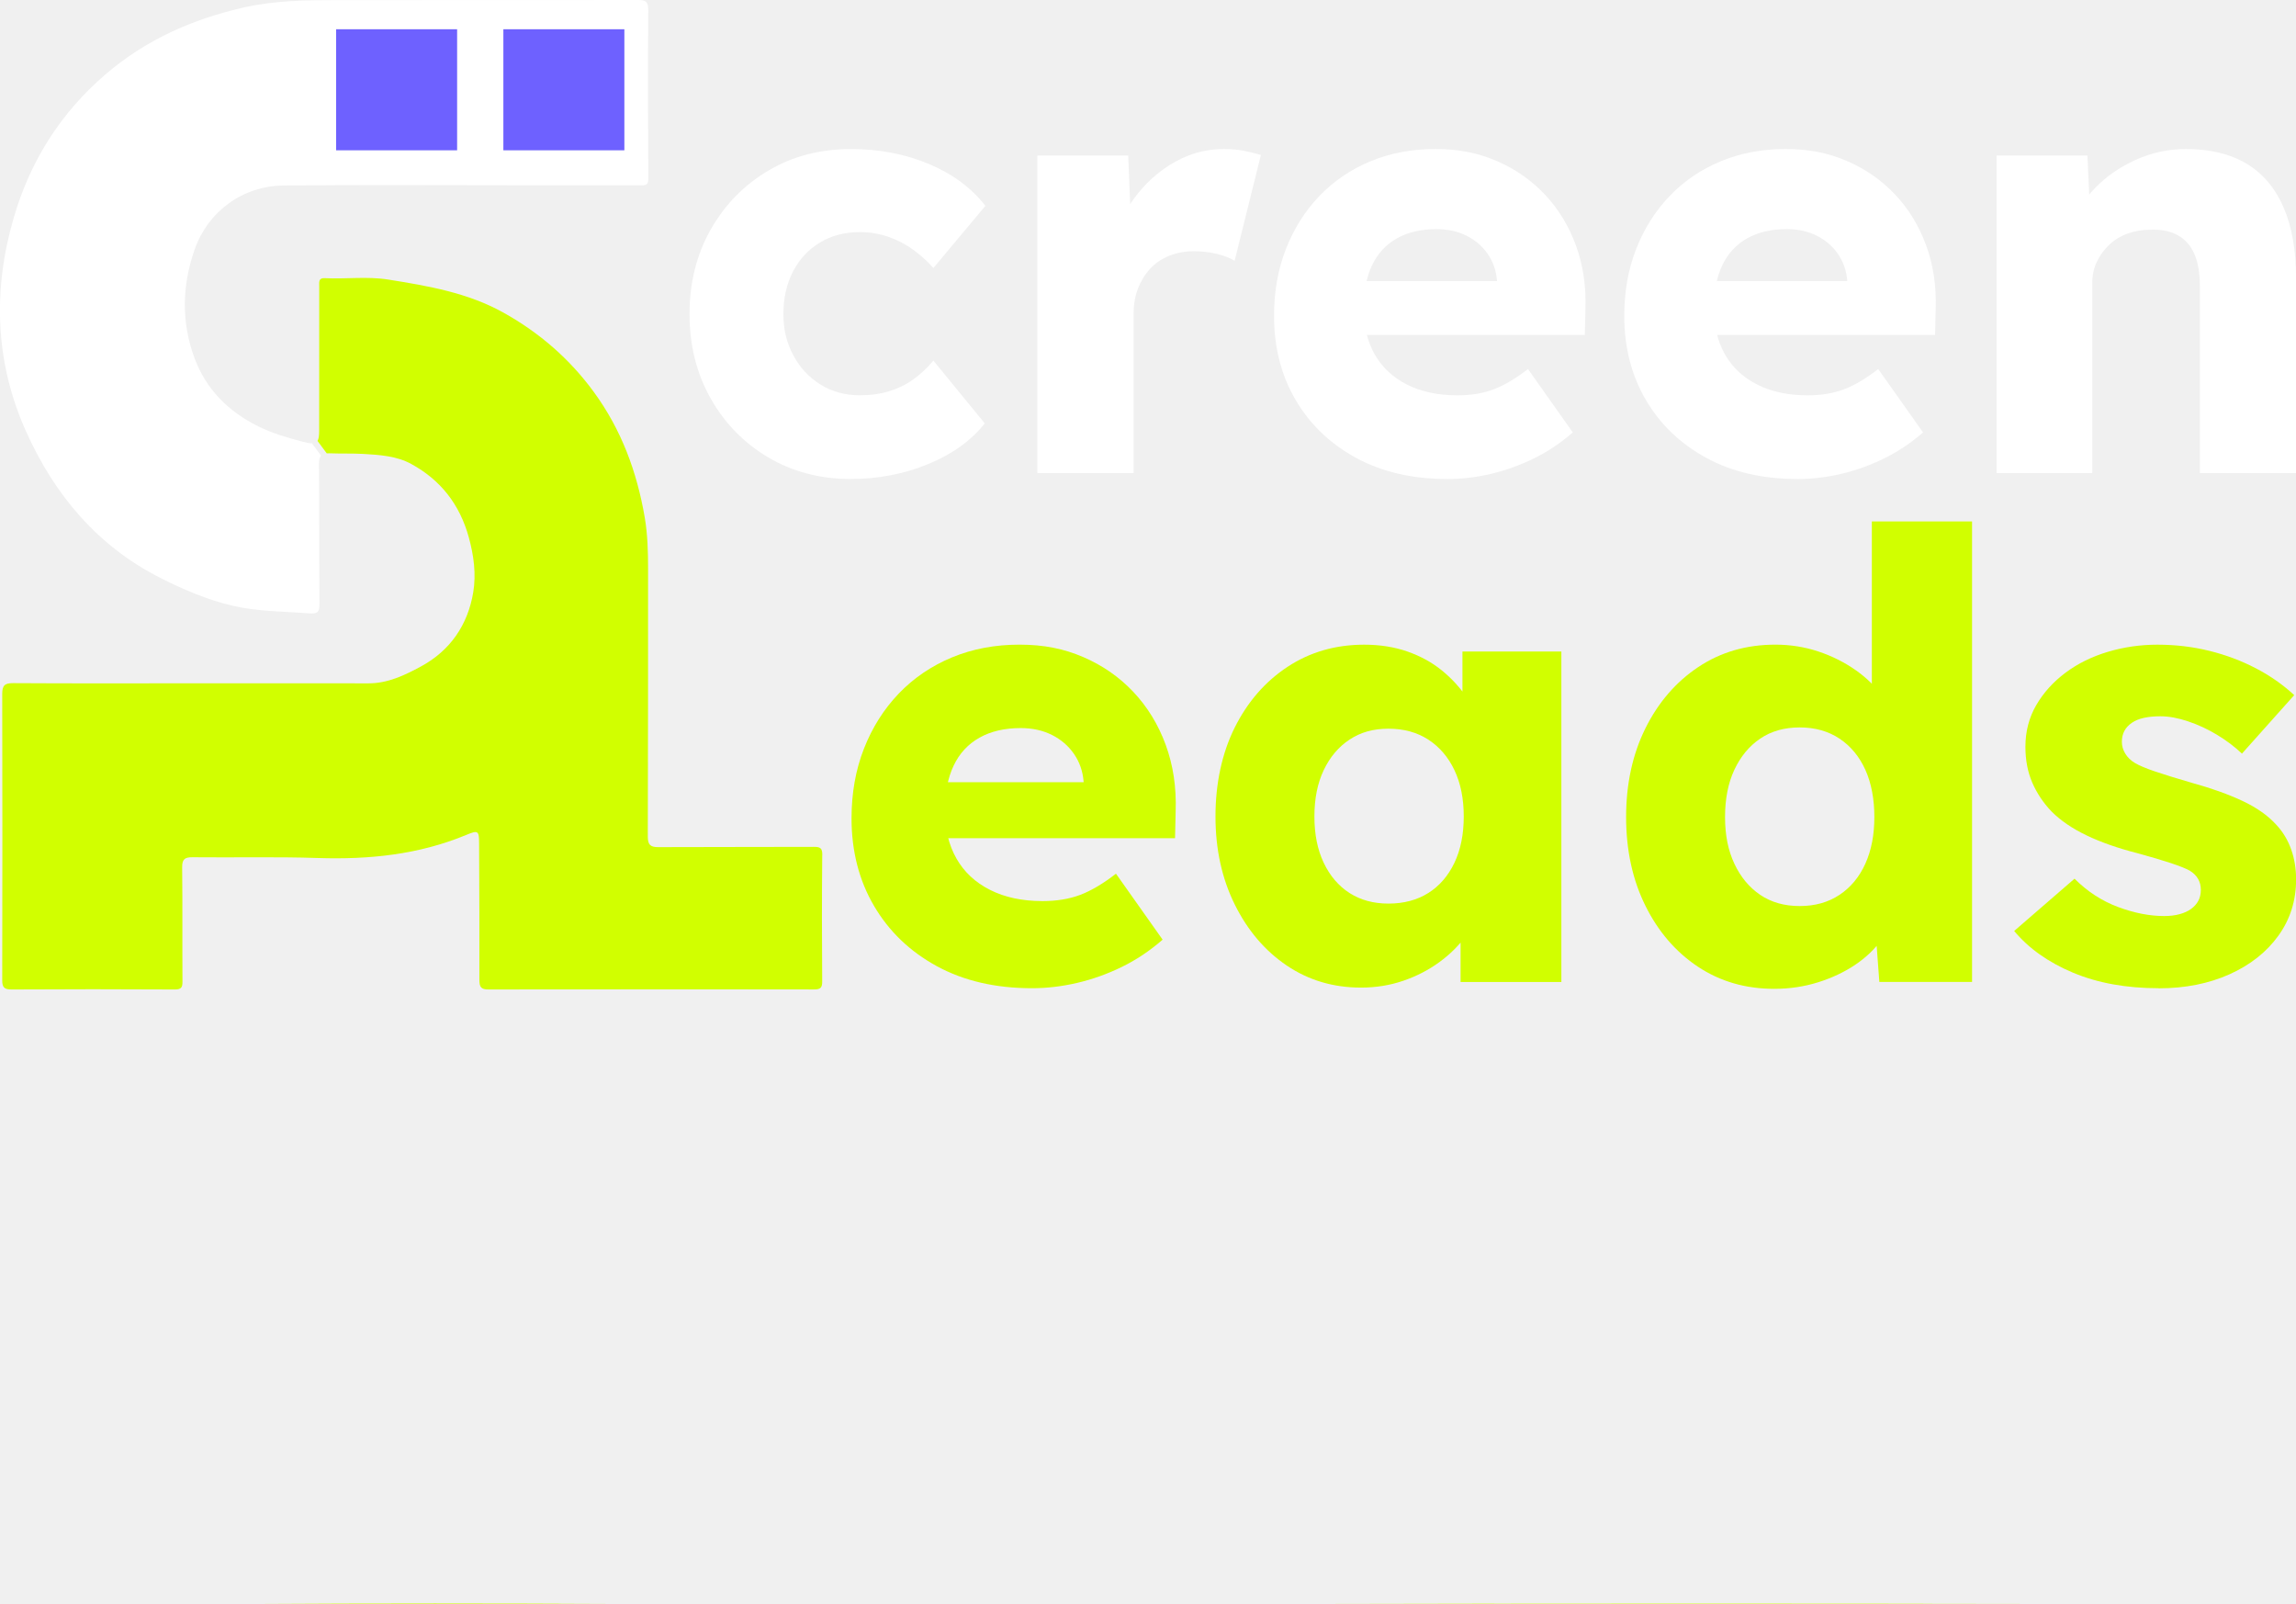
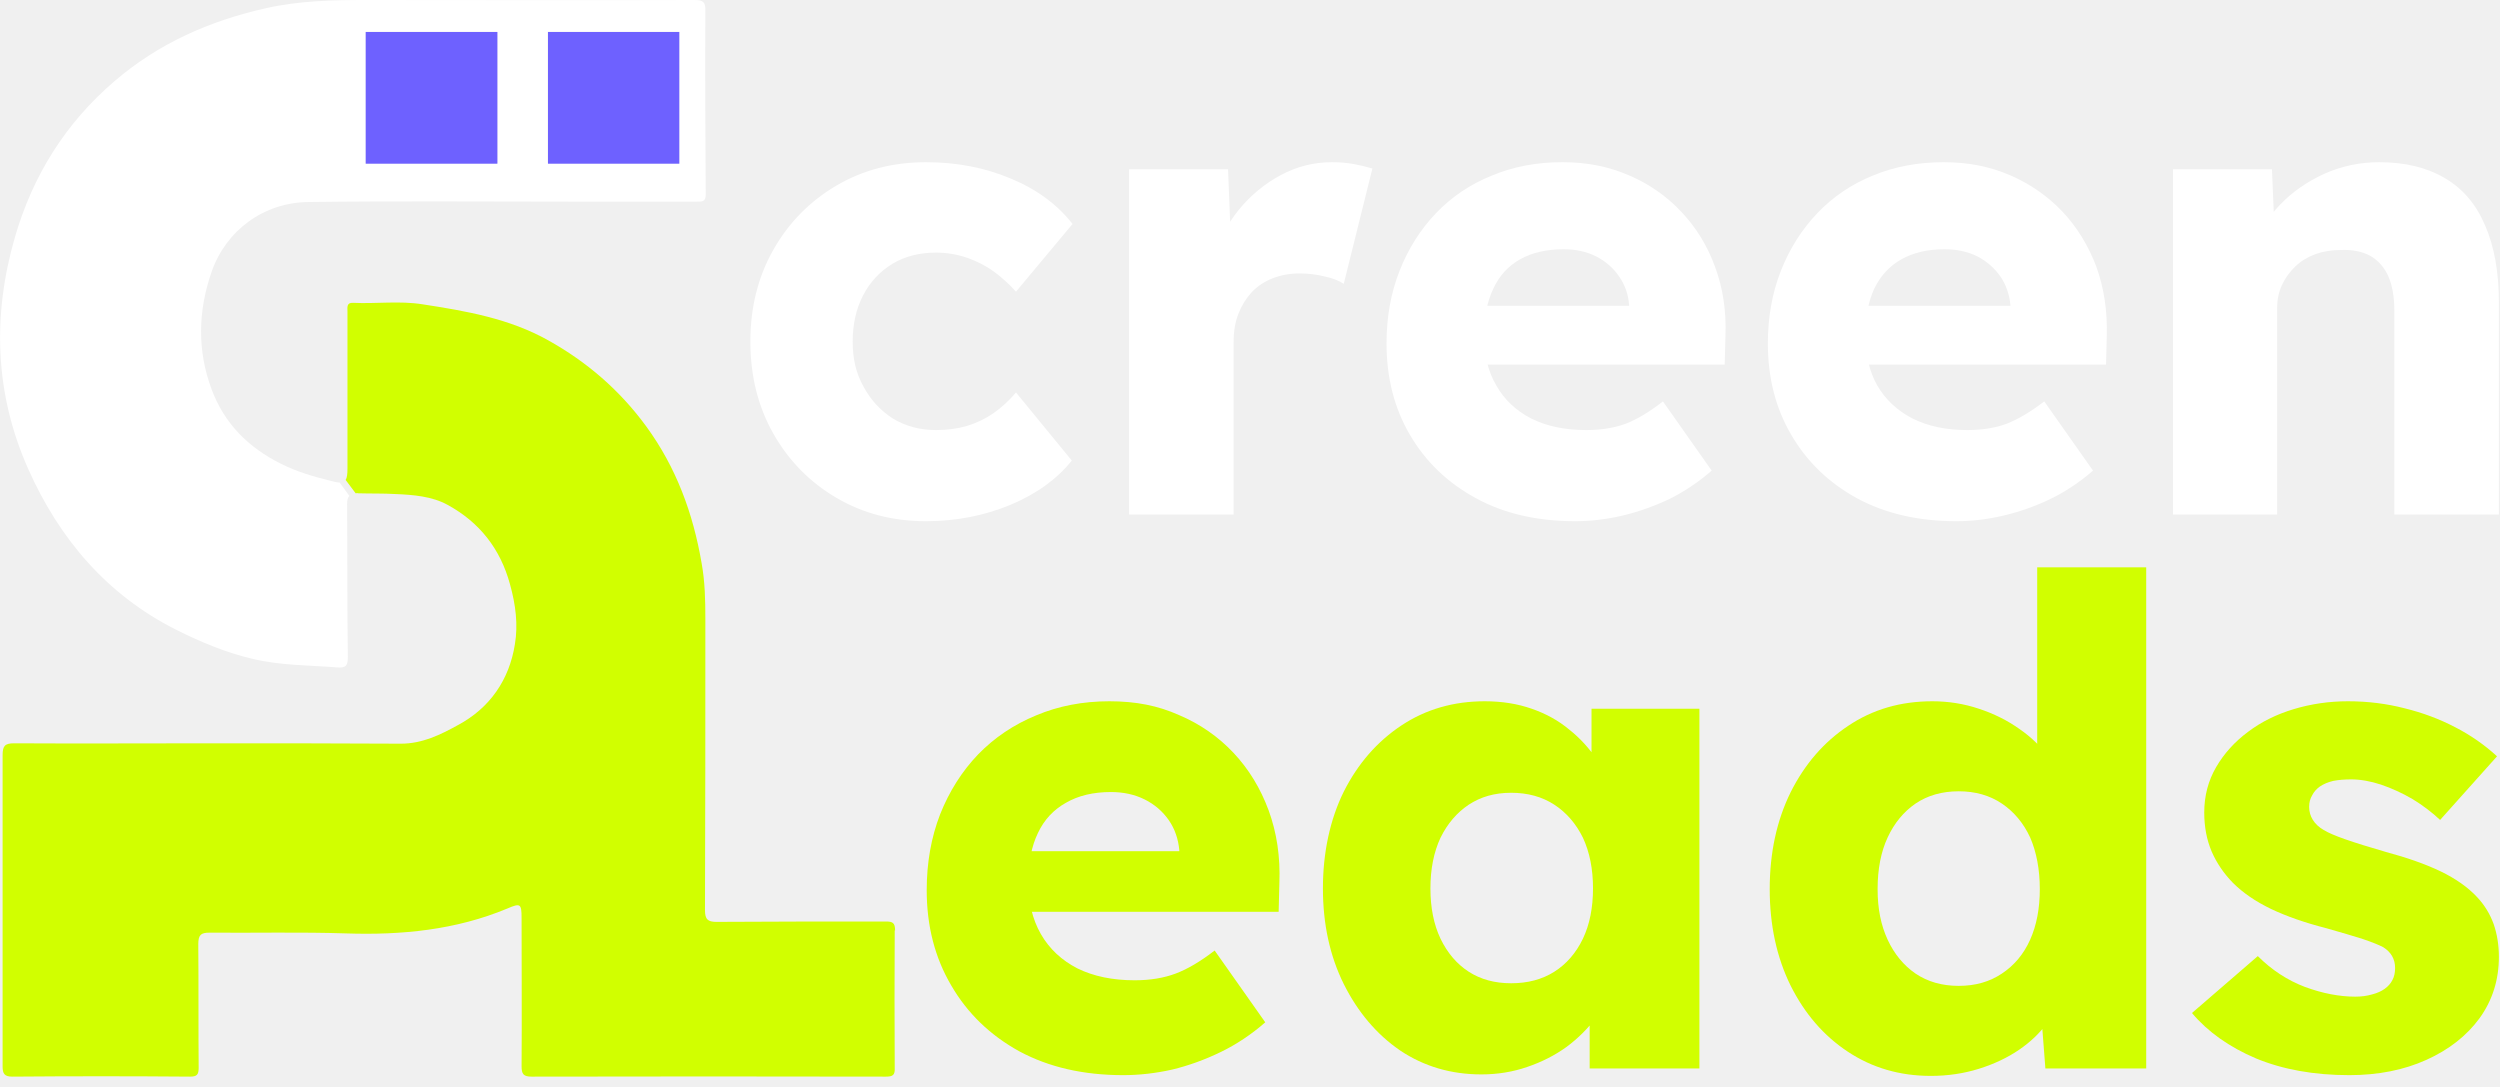
- <svg xmlns="http://www.w3.org/2000/svg" id="Capa_1" data-name="Capa 1" viewBox="0 0 671.68 469.02">
-   <defs>
-     <style>
-       .cls-1 {
-         fill: #fff;
-       }
- 
-       .cls-2 {
-         fill: #6e61ff;
-       }
- 
-       .cls-3 {
-         fill: #d1ff00;
-       }
-     </style>
-   </defs>
-   <g>
-     <path class="cls-3" d="m386.66,469.01c71.08-.17,142.15-.16,213.23-.03" />
-     <path class="cls-3" d="m73.65,469.02c35.73-.22,71.46-.2,107.2-.02" />
-   </g>
-   <g>
-     <path class="cls-1" d="m248.93,140.09c-8.98,0-17.02-2.1-24.13-6.29-7.11-4.2-12.74-9.94-16.87-17.22-4.14-7.28-6.21-15.53-6.21-24.74s2.07-17.45,6.21-24.74c4.14-7.28,9.76-13.03,16.87-17.22,7.11-4.2,15.15-6.29,24.13-6.29,8.28,0,15.88,1.46,22.82,4.37,6.93,2.92,12.44,6.99,16.52,12.24l-15.21,18.18c-1.63-1.86-3.56-3.61-5.77-5.25-2.22-1.63-4.66-2.91-7.34-3.85-2.68-.93-5.48-1.4-8.39-1.4-4.43,0-8.34,1.02-11.71,3.06-3.38,2.04-6,4.87-7.87,8.48-1.87,3.62-2.8,7.75-2.8,12.41s.96,8.45,2.89,12.06c1.92,3.61,4.57,6.47,7.95,8.57,3.38,2.1,7.23,3.15,11.54,3.15,3.03,0,5.83-.38,8.39-1.14,2.56-.76,4.92-1.89,7.08-3.41,2.16-1.51,4.17-3.38,6.03-5.6l15.03,18.36c-3.96,5.01-9.47,8.98-16.52,11.89-7.05,2.91-14.6,4.37-22.64,4.37Z" />
-     <path class="cls-1" d="m303.48,138.34V45.5h26.57l1.22,30.25-5.24-5.77c1.4-5.01,3.7-9.5,6.91-13.46,3.2-3.96,6.96-7.11,11.28-9.44,4.31-2.33,8.92-3.5,13.81-3.5,2.1,0,4.05.17,5.86.52,1.8.35,3.47.76,4.98,1.22l-7.69,30.95c-1.29-.81-3-1.49-5.16-2.01-2.16-.52-4.4-.79-6.73-.79-2.56,0-4.95.44-7.17,1.31-2.22.87-4.08,2.13-5.6,3.76-1.52,1.63-2.71,3.56-3.58,5.77-.88,2.22-1.31,4.72-1.31,7.52v46.51h-28.15Z" />
-     <path class="cls-1" d="m423.41,140.09c-10.26,0-19.18-2.07-26.75-6.21-7.58-4.14-13.46-9.79-17.66-16.96-4.2-7.17-6.29-15.36-6.29-24.57,0-7.11,1.16-13.64,3.5-19.58,2.33-5.95,5.6-11.1,9.79-15.47,4.2-4.37,9.18-7.75,14.95-10.14,5.77-2.39,12.09-3.58,18.97-3.58s12.5,1.17,17.92,3.5c5.42,2.33,10.11,5.6,14.08,9.79,3.96,4.19,6.99,9.15,9.09,14.86,2.1,5.71,3.03,11.95,2.8,18.71l-.18,7.52h-73.96l-4.02-15.74h55.25l-2.97,3.32v-3.5c-.23-2.91-1.14-5.51-2.71-7.78-1.57-2.27-3.64-4.05-6.21-5.33-2.57-1.28-5.48-1.92-8.74-1.92-4.55,0-8.42.9-11.63,2.71-3.21,1.81-5.62,4.43-7.26,7.87-1.63,3.44-2.45,7.67-2.45,12.68s1.08,9.59,3.23,13.37c2.16,3.79,5.3,6.73,9.44,8.83,4.14,2.1,9.06,3.15,14.77,3.15,3.96,0,7.49-.58,10.58-1.75,3.09-1.16,6.44-3.15,10.05-5.94l13.11,18.53c-3.61,3.15-7.46,5.71-11.54,7.69-4.08,1.98-8.25,3.47-12.5,4.46-4.26.99-8.48,1.49-12.68,1.49Z" />
-     <path class="cls-1" d="m525.87,140.09c-10.26,0-19.18-2.07-26.75-6.21-7.58-4.14-13.46-9.79-17.66-16.96-4.2-7.17-6.29-15.36-6.29-24.57,0-7.11,1.16-13.64,3.5-19.58,2.33-5.95,5.6-11.1,9.79-15.47,4.2-4.37,9.18-7.75,14.95-10.14,5.77-2.39,12.09-3.58,18.97-3.58s12.5,1.17,17.92,3.5c5.42,2.33,10.11,5.6,14.08,9.79,3.96,4.19,6.99,9.15,9.09,14.86,2.1,5.71,3.03,11.95,2.8,18.71l-.18,7.52h-73.96l-4.02-15.74h55.25l-2.97,3.32v-3.5c-.23-2.91-1.14-5.51-2.71-7.78-1.57-2.27-3.64-4.05-6.21-5.33-2.57-1.28-5.48-1.92-8.74-1.92-4.55,0-8.42.9-11.63,2.71-3.21,1.81-5.62,4.43-7.26,7.87-1.63,3.44-2.45,7.67-2.45,12.68s1.08,9.59,3.23,13.37c2.16,3.79,5.3,6.73,9.44,8.83,4.14,2.1,9.06,3.15,14.77,3.15,3.96,0,7.49-.58,10.58-1.75,3.09-1.16,6.44-3.15,10.05-5.94l13.11,18.53c-3.61,3.15-7.46,5.71-11.54,7.69-4.08,1.98-8.25,3.47-12.5,4.46-4.26.99-8.48,1.49-12.68,1.49Z" />
-     <path class="cls-1" d="m584.09,138.34V45.5h26.57l.88,18.88-5.59,2.1c1.28-4.2,3.58-8.01,6.91-11.45,3.32-3.44,7.31-6.21,11.98-8.3,4.66-2.1,9.56-3.15,14.69-3.15,7,0,12.88,1.43,17.66,4.28,4.78,2.86,8.39,7.11,10.84,12.76,2.45,5.65,3.67,12.56,3.67,20.72v57h-28.15v-54.72c0-3.73-.52-6.82-1.57-9.27-1.05-2.45-2.65-4.28-4.81-5.51-2.16-1.22-4.81-1.77-7.95-1.66-2.45,0-4.72.38-6.82,1.14-2.1.76-3.91,1.87-5.42,3.32-1.52,1.46-2.71,3.12-3.59,4.98-.88,1.87-1.31,3.91-1.31,6.12v55.6h-27.97Z" />
-     <path class="cls-3" d="m144.61,289.22v-136.71h33.2v107.42h60.94v29.3h-94.14Z" />
-     <path class="cls-3" d="m301.89,289.01c-10.68,0-19.96-2.15-27.85-6.46-7.89-4.31-14.01-10.19-18.38-17.66-4.37-7.46-6.55-15.99-6.55-25.57,0-7.4,1.21-14.2,3.64-20.39,2.43-6.19,5.83-11.56,10.19-16.11,4.37-4.55,9.56-8.07,15.56-10.56,6.01-2.49,12.59-3.73,19.75-3.73s13.02,1.21,18.66,3.64c5.64,2.43,10.53,5.82,14.65,10.19,4.12,4.37,7.28,9.53,9.46,15.47,2.18,5.95,3.16,12.44,2.91,19.48l-.18,7.83h-76.99l-4.18-16.38h57.52l-3.1,3.46v-3.64c-.24-3.03-1.18-5.73-2.82-8.1-1.64-2.37-3.79-4.21-6.46-5.55-2.67-1.33-5.71-2-9.1-2-4.73,0-8.77.94-12.1,2.82-3.34,1.88-5.86,4.61-7.55,8.19-1.7,3.58-2.55,7.98-2.55,13.2s1.12,9.98,3.37,13.92c2.24,3.95,5.52,7.01,9.83,9.19,4.31,2.18,9.43,3.28,15.38,3.28,4.13,0,7.8-.61,11.01-1.82,3.21-1.21,6.7-3.28,10.46-6.19l13.65,19.29c-3.76,3.28-7.77,5.95-12.01,8.01-4.25,2.07-8.59,3.61-13.02,4.64-4.43,1.03-8.83,1.55-13.2,1.55Z" />
-     <path class="cls-3" d="m398.17,288.83c-8.13,0-15.38-2.15-21.75-6.46-6.37-4.31-11.44-10.25-15.2-17.84-3.76-7.58-5.64-16.17-5.64-25.75s1.88-18.5,5.64-26.03c3.76-7.52,8.92-13.44,15.47-17.75,6.55-4.31,14.02-6.46,22.39-6.46,4.61,0,8.83.67,12.65,2,3.82,1.34,7.19,3.18,10.1,5.55s5.4,5.1,7.46,8.19c2.06,3.09,3.58,6.4,4.55,9.92l-6.01-.73v-22.93h28.94v96.65h-29.49v-23.3l6.55-.18c-.97,3.4-2.55,6.61-4.73,9.65-2.18,3.04-4.85,5.71-8.01,8.01-3.16,2.31-6.68,4.13-10.56,5.46-3.89,1.33-8.01,2-12.38,2Zm8.01-24.57c4.49,0,8.37-1.03,11.65-3.09,3.28-2.06,5.82-5.01,7.65-8.83,1.82-3.82,2.73-8.34,2.73-13.56s-.91-9.74-2.73-13.56c-1.82-3.82-4.37-6.79-7.65-8.92-3.28-2.12-7.16-3.19-11.65-3.19s-8.16,1.06-11.38,3.19c-3.22,2.12-5.73,5.1-7.55,8.92-1.82,3.82-2.73,8.34-2.73,13.56s.91,9.74,2.73,13.56c1.82,3.82,4.34,6.77,7.55,8.83,3.21,2.06,7.01,3.09,11.38,3.09Z" />
-     <path class="cls-3" d="m519.03,289.19c-8.37,0-15.81-2.15-22.3-6.46-6.49-4.31-11.62-10.25-15.38-17.84-3.76-7.58-5.64-16.23-5.64-25.94s1.88-18.35,5.64-25.94c3.76-7.58,8.92-13.56,15.47-17.93,6.55-4.37,14.07-6.55,22.57-6.55,4.37,0,8.56.67,12.56,2,4,1.34,7.64,3.16,10.92,5.46,3.28,2.31,5.94,4.94,8.01,7.92,2.06,2.97,3.28,6.04,3.64,9.19l-6.92,1.64v-62.25h29.31v134.69h-27.12l-1.64-22.02,5.83.91c-.37,3.03-1.55,5.95-3.55,8.74-2,2.79-4.58,5.25-7.73,7.37-3.16,2.12-6.77,3.82-10.83,5.1-4.07,1.27-8.34,1.91-12.83,1.91Zm7.46-24.21c4.49,0,8.37-1.09,11.65-3.28,3.28-2.18,5.79-5.22,7.55-9.1,1.76-3.88,2.64-8.43,2.64-13.65s-.88-9.95-2.64-13.83c-1.76-3.88-4.28-6.92-7.55-9.1-3.28-2.18-7.16-3.28-11.65-3.28s-8.34,1.09-11.56,3.28c-3.22,2.18-5.73,5.22-7.55,9.1-1.82,3.88-2.73,8.49-2.73,13.83s.91,9.77,2.73,13.65c1.82,3.89,4.34,6.92,7.55,9.1,3.21,2.18,7.07,3.28,11.56,3.28Z" />
-     <path class="cls-3" d="m631.46,289.01c-9.47,0-17.81-1.52-25.03-4.55-7.22-3.03-12.95-7.1-17.2-12.19l17.66-15.29c3.76,3.76,8.01,6.52,12.74,8.28,4.73,1.76,9.22,2.64,13.47,2.64,1.7,0,3.21-.18,4.55-.55,1.33-.36,2.46-.88,3.37-1.55.91-.67,1.61-1.46,2.09-2.37.48-.91.73-1.97.73-3.18,0-2.43-1.09-4.31-3.28-5.64-1.09-.6-2.91-1.33-5.46-2.18-2.55-.85-5.83-1.82-9.83-2.91-5.71-1.46-10.65-3.19-14.83-5.19-4.18-2-7.62-4.34-10.28-7.01-2.43-2.55-4.31-5.37-5.64-8.46-1.34-3.09-2-6.58-2-10.46,0-4.49,1.06-8.56,3.18-12.2,2.12-3.64,4.97-6.79,8.56-9.47,3.58-2.67,7.7-4.7,12.38-6.1,4.67-1.39,9.49-2.09,14.47-2.09,5.34,0,10.43.61,15.29,1.82,4.85,1.21,9.37,2.91,13.56,5.1,4.19,2.18,7.92,4.8,11.2,7.83l-15.29,17.11c-2.18-2.06-4.64-3.91-7.37-5.55-2.73-1.64-5.55-2.94-8.47-3.91-2.91-.97-5.58-1.46-8.01-1.46-1.82,0-3.43.15-4.82.46-1.39.3-2.58.79-3.55,1.46-.97.67-1.7,1.46-2.18,2.37-.49.91-.73,1.97-.73,3.18s.33,2.37,1,3.46c.66,1.09,1.6,2,2.82,2.73,1.21.73,3.16,1.55,5.83,2.46,2.67.91,6.31,2.03,10.92,3.37,5.7,1.58,10.62,3.34,14.74,5.28,4.13,1.94,7.4,4.25,9.83,6.92,1.94,2.06,3.39,4.46,4.37,7.19.97,2.73,1.46,5.67,1.46,8.83,0,6.19-1.73,11.68-5.19,16.47-3.46,4.79-8.22,8.55-14.29,11.28-6.07,2.73-12.99,4.1-20.75,4.1Z" />
-     <g>
-       <g>
-         <path class="cls-3" d="m240.56,250.05c.02-2.03-.62-2.39-2.48-2.38-15.16.07-30.32,0-45.48.08-2.36.01-3.09-.69-3.09-3.12.09-26.09.07-52.19.08-78.28,0-5.01-.13-9.99-.97-14.98-2.28-13.38-6.84-25.72-14.92-36.76-7.09-9.69-15.89-17.29-26.31-23.12-10.51-5.88-22.14-7.87-33.81-9.73-6.2-.99-12.45-.09-18.67-.41-1.79-.09-1.52,1.3-1.52,2.38-.02,14.04-.04,28.08-.02,42.12,0,1.52-.11,2.51-.48,3.1l2.69,3.63c.25-.02.52-.03.81-.01,3.29.13,6.59,0,9.87.18,4.83.28,9.79.6,14.08,2.96,8.57,4.69,14.14,11.81,16.79,21.39,1.49,5.38,2.19,10.83,1.31,16.14-1.58,9.5-6.72,17.04-15.32,21.68-4.74,2.56-9.67,4.94-15.32,4.93-17.07-.03-34.13-.01-51.2-.01h0c-17.59,0-35.17.06-52.76-.05-2.53-.02-3.19.74-3.19,3.18.07,27.91.05,55.82,0,83.73,0,1.94.52,2.69,2.66,2.68,15.94-.1,31.88-.09,47.82,0,1.89,0,2.27-.58,2.25-2.34-.07-11.1.04-22.19-.09-33.29-.03-2.41.68-3.07,3.03-3.04,12.21.13,24.44-.18,36.64.22,14.95.49,29.5-.96,43.44-6.75,3.52-1.46,3.75-1.25,3.76,2.6.05,13.26.12,26.53.08,39.79,0,2.08.46,2.82,2.7,2.81,31.71-.08,63.42-.07,95.12-.01,1.89,0,2.49-.37,2.47-2.38-.1-12.31-.1-24.62.01-36.93Z" />
-         <path class="cls-1" d="m47.21,169.17c6.62,3.32,13.42,6.23,20.71,7.95,7.49,1.77,15.09,1.68,22.66,2.27,2.38.19,2.9-.48,2.88-2.79-.12-13.7-.03-27.39-.14-41.09,0-1.08.19-1.79.6-2.25l-2.66-3.6c-.66,0-1.49-.16-2.6-.45-4.49-1.16-8.85-2.42-13.09-4.51-8.83-4.36-15.29-10.9-18.66-19.96-3.88-10.43-3.69-21.16.02-31.75,3.88-11.06,13.94-18.63,26.07-18.74,23.39-.23,46.78-.07,70.17-.07,11.35,0,22.7,0,34.05,0,1.31,0,2.46.25,2.44-1.9-.11-16.38-.14-32.77-.02-49.15.02-2.52-.54-3.14-3.07-3.14-29.37.08-58.74,0-88.1.04-9.05.01-18.08.12-27.02,2.13-15.09,3.4-28.79,9.47-40.62,19.62-13.19,11.32-22.04,25.45-26.85,42.02-6.12,21.12-5.43,42.12,3.6,62.29,8.35,18.64,21,33.73,39.6,43.06ZM147.26,8.56h35.39v35.39h-35.39V8.56Zm-48.93,0h35.39v35.39h-35.39V8.56Z" />
-       </g>
-       <rect class="cls-2" x="147.26" y="8.56" width="35.39" height="35.39" />
-       <rect class="cls-2" x="98.33" y="8.56" width="35.39" height="35.39" />
-     </g>
-   </g>
+ <svg xmlns="http://www.w3.org/2000/svg" version="1.2" viewBox="0 0 672 292" width="672" height="292">
+   <style>.a{fill:#d1ff00}.b{fill:#fff}.c{fill:#6e61ff}</style>
+   <path class="a" d="m386.7 469q106.6-0.2 213.2 0" />
+   <path class="a" d="m73.7 469c35.7-0.2 71.4-0.2 107.2 0" />
+   <path class="b" d="m248.9 140.1q-13.4 0-24.1-6.3-10.7-6.3-16.9-17.2-6.2-10.9-6.2-24.8 0-13.8 6.2-24.7 6.2-10.9 16.9-17.2 10.7-6.3 24.1-6.3 12.4 0 22.8 4.4 10.4 4.3 16.6 12.2l-15.2 18.2q-2.5-2.8-5.8-5.3-3.3-2.4-7.3-3.8-4.1-1.4-8.4-1.4-6.7 0-11.7 3-5.1 3.1-7.9 8.5-2.8 5.4-2.8 12.4c0 4.7 0.9 8.5 2.9 12.1q2.9 5.4 7.9 8.6 5.1 3.1 11.6 3.1 4.5 0 8.3-1.1 3.9-1.2 7.1-3.4 3.3-2.3 6.1-5.6l15 18.3q-6 7.5-16.5 11.9-10.6 4.4-22.7 4.4z" />
+   <path class="b" d="m303.5 138.3v-92.8h26.6l1.2 30.2-5.3-5.7q2.1-7.5 6.9-13.5 4.8-5.9 11.3-9.4 6.5-3.5 13.8-3.5 3.2 0 5.9 0.5 2.7 0.5 5 1.2l-7.7 31q-1.9-1.3-5.2-2-3.2-0.8-6.7-0.8-3.8 0-7.2 1.3-3.3 1.3-5.6 3.7-2.3 2.5-3.6 5.8-1.3 3.3-1.3 7.5v46.5z" />
+   <path class="b" d="m423.4 140.1q-15.4 0-26.7-6.2-11.4-6.2-17.7-17-6.3-10.7-6.3-24.6 0-10.6 3.5-19.5 3.5-8.9 9.8-15.5 6.3-6.6 15-10.1 8.6-3.6 18.9-3.6c6.9 0 12.5 1.2 17.9 3.5q8.2 3.5 14.1 9.8 6 6.3 9.1 14.8 3.2 8.6 2.8 18.7l-0.2 7.6h-73.9l-4-15.8h55.2l-3 3.3v-3.5q-0.3-4.3-2.7-7.7-2.3-3.4-6.2-5.4-3.8-1.9-8.7-1.9-6.9 0-11.7 2.7-4.8 2.7-7.2 7.9-2.5 5.2-2.5 12.7c0 5 1.1 9.6 3.3 13.3q3.2 5.7 9.4 8.9 6.2 3.1 14.8 3.1 5.9 0 10.6-1.7 4.6-1.8 10-6l13.1 18.6q-5.4 4.7-11.5 7.7-6.2 2.9-12.5 4.4-6.4 1.5-12.7 1.5z" />
+   <path class="b" d="m525.9 140.1q-15.4 0-26.8-6.2-11.3-6.2-17.6-17-6.3-10.7-6.3-24.6 0-10.6 3.5-19.5 3.5-8.9 9.8-15.5 6.3-6.6 14.9-10.1 8.7-3.6 19-3.6c6.9 0 12.5 1.2 17.9 3.5q8.1 3.5 14.1 9.8 5.9 6.3 9.1 14.8 3.1 8.6 2.8 18.7l-0.2 7.6h-74l-4-15.8h55.3l-3 3.3v-3.5q-0.4-4.3-2.7-7.7-2.4-3.4-6.2-5.4-3.9-1.9-8.8-1.9-6.8 0-11.6 2.7-4.8 2.7-7.3 7.9-2.4 5.2-2.4 12.7c0 5 1.1 9.6 3.2 13.3q3.3 5.7 9.5 8.9 6.2 3.1 14.7 3.1 6 0 10.6-1.7 4.6-1.8 10.1-6l13.1 18.6q-5.4 4.7-11.6 7.7-6.1 2.9-12.5 4.4-6.4 1.5-12.6 1.5z" />
+   <path class="b" d="m584.1 138.3v-92.8h26.6l0.8 18.9-5.5 2.1q1.9-6.3 6.9-11.5 4.9-5.1 11.9-8.3 7-3.1 14.7-3.1 10.5 0 17.7 4.3 7.2 4.2 10.8 12.7 3.7 8.5 3.7 20.7v57h-28.1v-54.7q0-5.6-1.6-9.3-1.6-3.6-4.8-5.5-3.3-1.8-8-1.6-3.7 0-6.8 1.1-3.2 1.2-5.4 3.3-2.3 2.2-3.6 5-1.3 2.8-1.3 6.1v55.6h-28z" />
+   <path class="a" d="m144.6 289.2v-136.7h33.2v107.4h61v29.3c0 0-94.2 0-94.2 0z" />
+   <path class="a" d="m301.9 289q-16 0-27.9-6.4-11.8-6.5-18.3-17.7-6.6-11.2-6.6-25.6 0-11.1 3.6-20.4 3.7-9.3 10.2-16.1 6.6-6.8 15.6-10.5 9-3.8 19.7-3.8c7.2 0 13.1 1.2 18.7 3.7q8.5 3.6 14.7 10.2 6.1 6.5 9.4 15.4 3.3 9 2.9 19.5l-0.2 7.8h-76.9l-4.2-16.3h57.5l-3.1 3.4v-3.6q-0.4-4.6-2.8-8.1-2.5-3.6-6.5-5.6-4-2-9.1-2-7.1 0-12.1 2.9-5 2.8-7.5 8.1-2.6 5.4-2.6 13.2c0 5.3 1.1 10 3.4 14q3.4 5.9 9.8 9.2 6.5 3.2 15.4 3.2 6.2 0 11-1.8 4.8-1.8 10.5-6.2l13.6 19.3q-5.6 4.9-12 8-6.4 3.1-13 4.7-6.7 1.5-13.2 1.5z" />
+   <path class="a" d="m398.2 288.8q-12.2 0-21.8-6.4-9.5-6.5-15.2-17.9-5.6-11.3-5.6-25.7c0-9.6 1.9-18.5 5.6-26q5.7-11.3 15.5-17.8 9.8-6.5 22.4-6.5 6.9 0 12.6 2 5.8 2 10.1 5.6 4.4 3.5 7.5 8.2 3.1 4.6 4.5 9.9l-6-0.7v-23h29v96.7h-29.5v-23.3l6.5-0.2q-1.4 5.1-4.7 9.7-3.3 4.5-8 8-4.7 3.4-10.6 5.4-5.8 2-12.3 2zm8-24.5q6.7 0 11.6-3.1 4.9-3.1 7.7-8.9 2.7-5.7 2.7-13.5 0-7.8-2.7-13.6-2.8-5.7-7.7-8.9-4.9-3.2-11.6-3.2c-4.5 0-8.2 1.1-11.4 3.2q-4.8 3.2-7.6 8.9-2.7 5.8-2.7 13.6 0 7.8 2.7 13.5 2.8 5.8 7.6 8.9 4.8 3.1 11.4 3.1z" />
+   <path class="a" d="m519 289.2q-12.5 0-22.3-6.5-9.7-6.4-15.4-17.8-5.6-11.4-5.6-25.9 0-14.6 5.6-26 5.7-11.4 15.5-17.9 9.8-6.6 22.6-6.6 6.5 0 12.5 2 6.1 2 11 5.5 4.9 3.4 8 7.9 3.1 4.5 3.6 9.2l-6.9 1.6v-62.2h29.3v134.7h-27.1l-1.7-22 5.9 0.9q-0.6 4.5-3.6 8.7-3 4.2-7.7 7.4-4.7 3.2-10.8 5.1-6.1 1.9-12.9 1.9zm7.5-24.2q6.7 0 11.6-3.3 5-3.3 7.6-9.1 2.6-5.8 2.6-13.6c0-5.3-0.9-10-2.6-13.9q-2.7-5.8-7.6-9.1-4.9-3.3-11.6-3.3-6.7 0-11.6 3.3-4.8 3.3-7.5 9.1-2.7 5.8-2.7 13.9c0 5.3 0.9 9.7 2.7 13.6q2.7 5.8 7.5 9.1 4.9 3.3 11.6 3.3z" />
+   <path class="a" d="m631.5 289q-14.2 0-25.1-4.5-10.8-4.6-17.2-12.2l17.7-15.3q5.6 5.6 12.7 8.3 7.1 2.6 13.5 2.6 2.5 0 4.5-0.6 2-0.5 3.4-1.5 1.4-1 2.1-2.4 0.7-1.3 0.7-3.2 0-3.6-3.2-5.6-1.7-0.9-5.5-2.2-3.8-1.2-9.8-2.9-8.6-2.2-14.9-5.2-6.2-3-10.2-7-3.7-3.8-5.7-8.4-2-4.7-2-10.5 0-6.7 3.2-12.2 3.2-5.5 8.6-9.5 5.3-4 12.3-6.1 7-2.1 14.5-2.1 8 0 15.3 1.9 7.3 1.8 13.6 5.1 6.2 3.2 11.2 7.8l-15.3 17.1q-3.3-3.1-7.4-5.6-4.1-2.4-8.5-3.9-4.3-1.4-8-1.4-2.7 0-4.8 0.4-2.1 0.5-3.6 1.5-1.4 1-2.1 2.4-0.8 1.3-0.8 3.1 0 1.9 1 3.5 1 1.6 2.9 2.7 1.8 1.1 5.8 2.5 4 1.4 10.9 3.4 8.6 2.3 14.7 5.2 6.2 3 9.9 7 2.9 3.1 4.4 7.2 1.4 4.1 1.4 8.8 0 9.3-5.2 16.5-5.2 7.1-14.3 11.2-9.1 4.1-20.7 4.1z" />
+   <path class="a" d="m240.6 250.1c0-2.1-0.7-2.4-2.5-2.4-15.2 0-30.3 0-45.5 0.1-2.4 0-3.1-0.7-3.1-3.2 0.1-26.1 0.1-52.2 0.1-78.2 0-5.1-0.1-10-1-15-2.3-13.4-6.8-25.7-14.9-36.8-7.1-9.7-15.9-17.3-26.3-23.1-10.5-5.9-22.1-7.9-33.8-9.7-6.2-1-12.5-0.1-18.7-0.4-1.8-0.1-1.5 1.3-1.5 2.3q0 21.1 0 42.2c0 1.5-0.1 2.5-0.5 3.1l2.7 3.6q0.4-0.1 0.8 0c3.3 0.1 6.6 0 9.9 0.2 4.8 0.2 9.8 0.6 14 2.9 8.6 4.7 14.2 11.8 16.8 21.4 1.5 5.4 2.2 10.8 1.3 16.1-1.5 9.5-6.7 17.1-15.3 21.7-4.7 2.6-9.6 5-15.3 5-17.1-0.1-34.1-0.1-51.2-0.1-17.6 0-35.2 0.1-52.8 0-2.5 0-3.1 0.7-3.1 3.2q0 41.8 0 83.7c0 1.9 0.5 2.7 2.6 2.7q23.9-0.2 47.8 0c1.9 0 2.3-0.6 2.3-2.4-0.1-11.1 0-22.1-0.1-33.2 0-2.5 0.7-3.1 3-3.1 12.2 0.1 24.5-0.2 36.7 0.2 14.9 0.5 29.5-0.9 43.4-6.7 3.5-1.5 3.8-1.3 3.8 2.6 0 13.2 0.1 26.5 0 39.8 0 2.1 0.5 2.8 2.7 2.8q47.6-0.1 95.2 0c1.9 0 2.5-0.4 2.4-2.4q-0.1-18.5 0-36.9z" />
+   <path class="b" d="m47.2 169.2c6.6 3.3 13.4 6.2 20.7 7.9 7.5 1.8 15.1 1.7 22.7 2.3 2.4 0.2 2.9-0.5 2.9-2.8-0.2-13.7-0.1-27.4-0.2-41.1 0-1.1 0.2-1.8 0.6-2.2l-2.6-3.6c-0.7 0-1.5-0.2-2.6-0.5-4.5-1.1-8.9-2.4-13.1-4.5-8.9-4.4-15.3-10.9-18.7-20-3.9-10.4-3.7-21.1 0-31.7 3.9-11.1 14-18.6 26.1-18.7 23.4-0.3 46.8-0.1 70.2-0.1q17 0 34 0c1.3 0 2.5 0.2 2.5-1.9-0.1-16.4-0.2-32.8-0.1-49.2 0.1-2.5-0.5-3.1-3-3.1-29.4 0.1-58.8 0-88.1 0-9.1 0-18.1 0.2-27 2.2-15.1 3.4-28.8 9.4-40.7 19.6-13.2 11.3-22 25.4-26.8 42-6.1 21.1-5.4 42.1 3.6 62.3 8.3 18.6 21 33.7 39.6 43.1zm100-160.7h35.4v35.4h-35.4zm-48.9 0h35.4v35.4h-35.4z" />
+   <path fill-rule="evenodd" class="c" d="m147.3 8.6h35.3v35.4h-35.3z" />
+   <path fill-rule="evenodd" class="c" d="m98.3 8.6h35.4v35.4h-35.4z" />
</svg>
